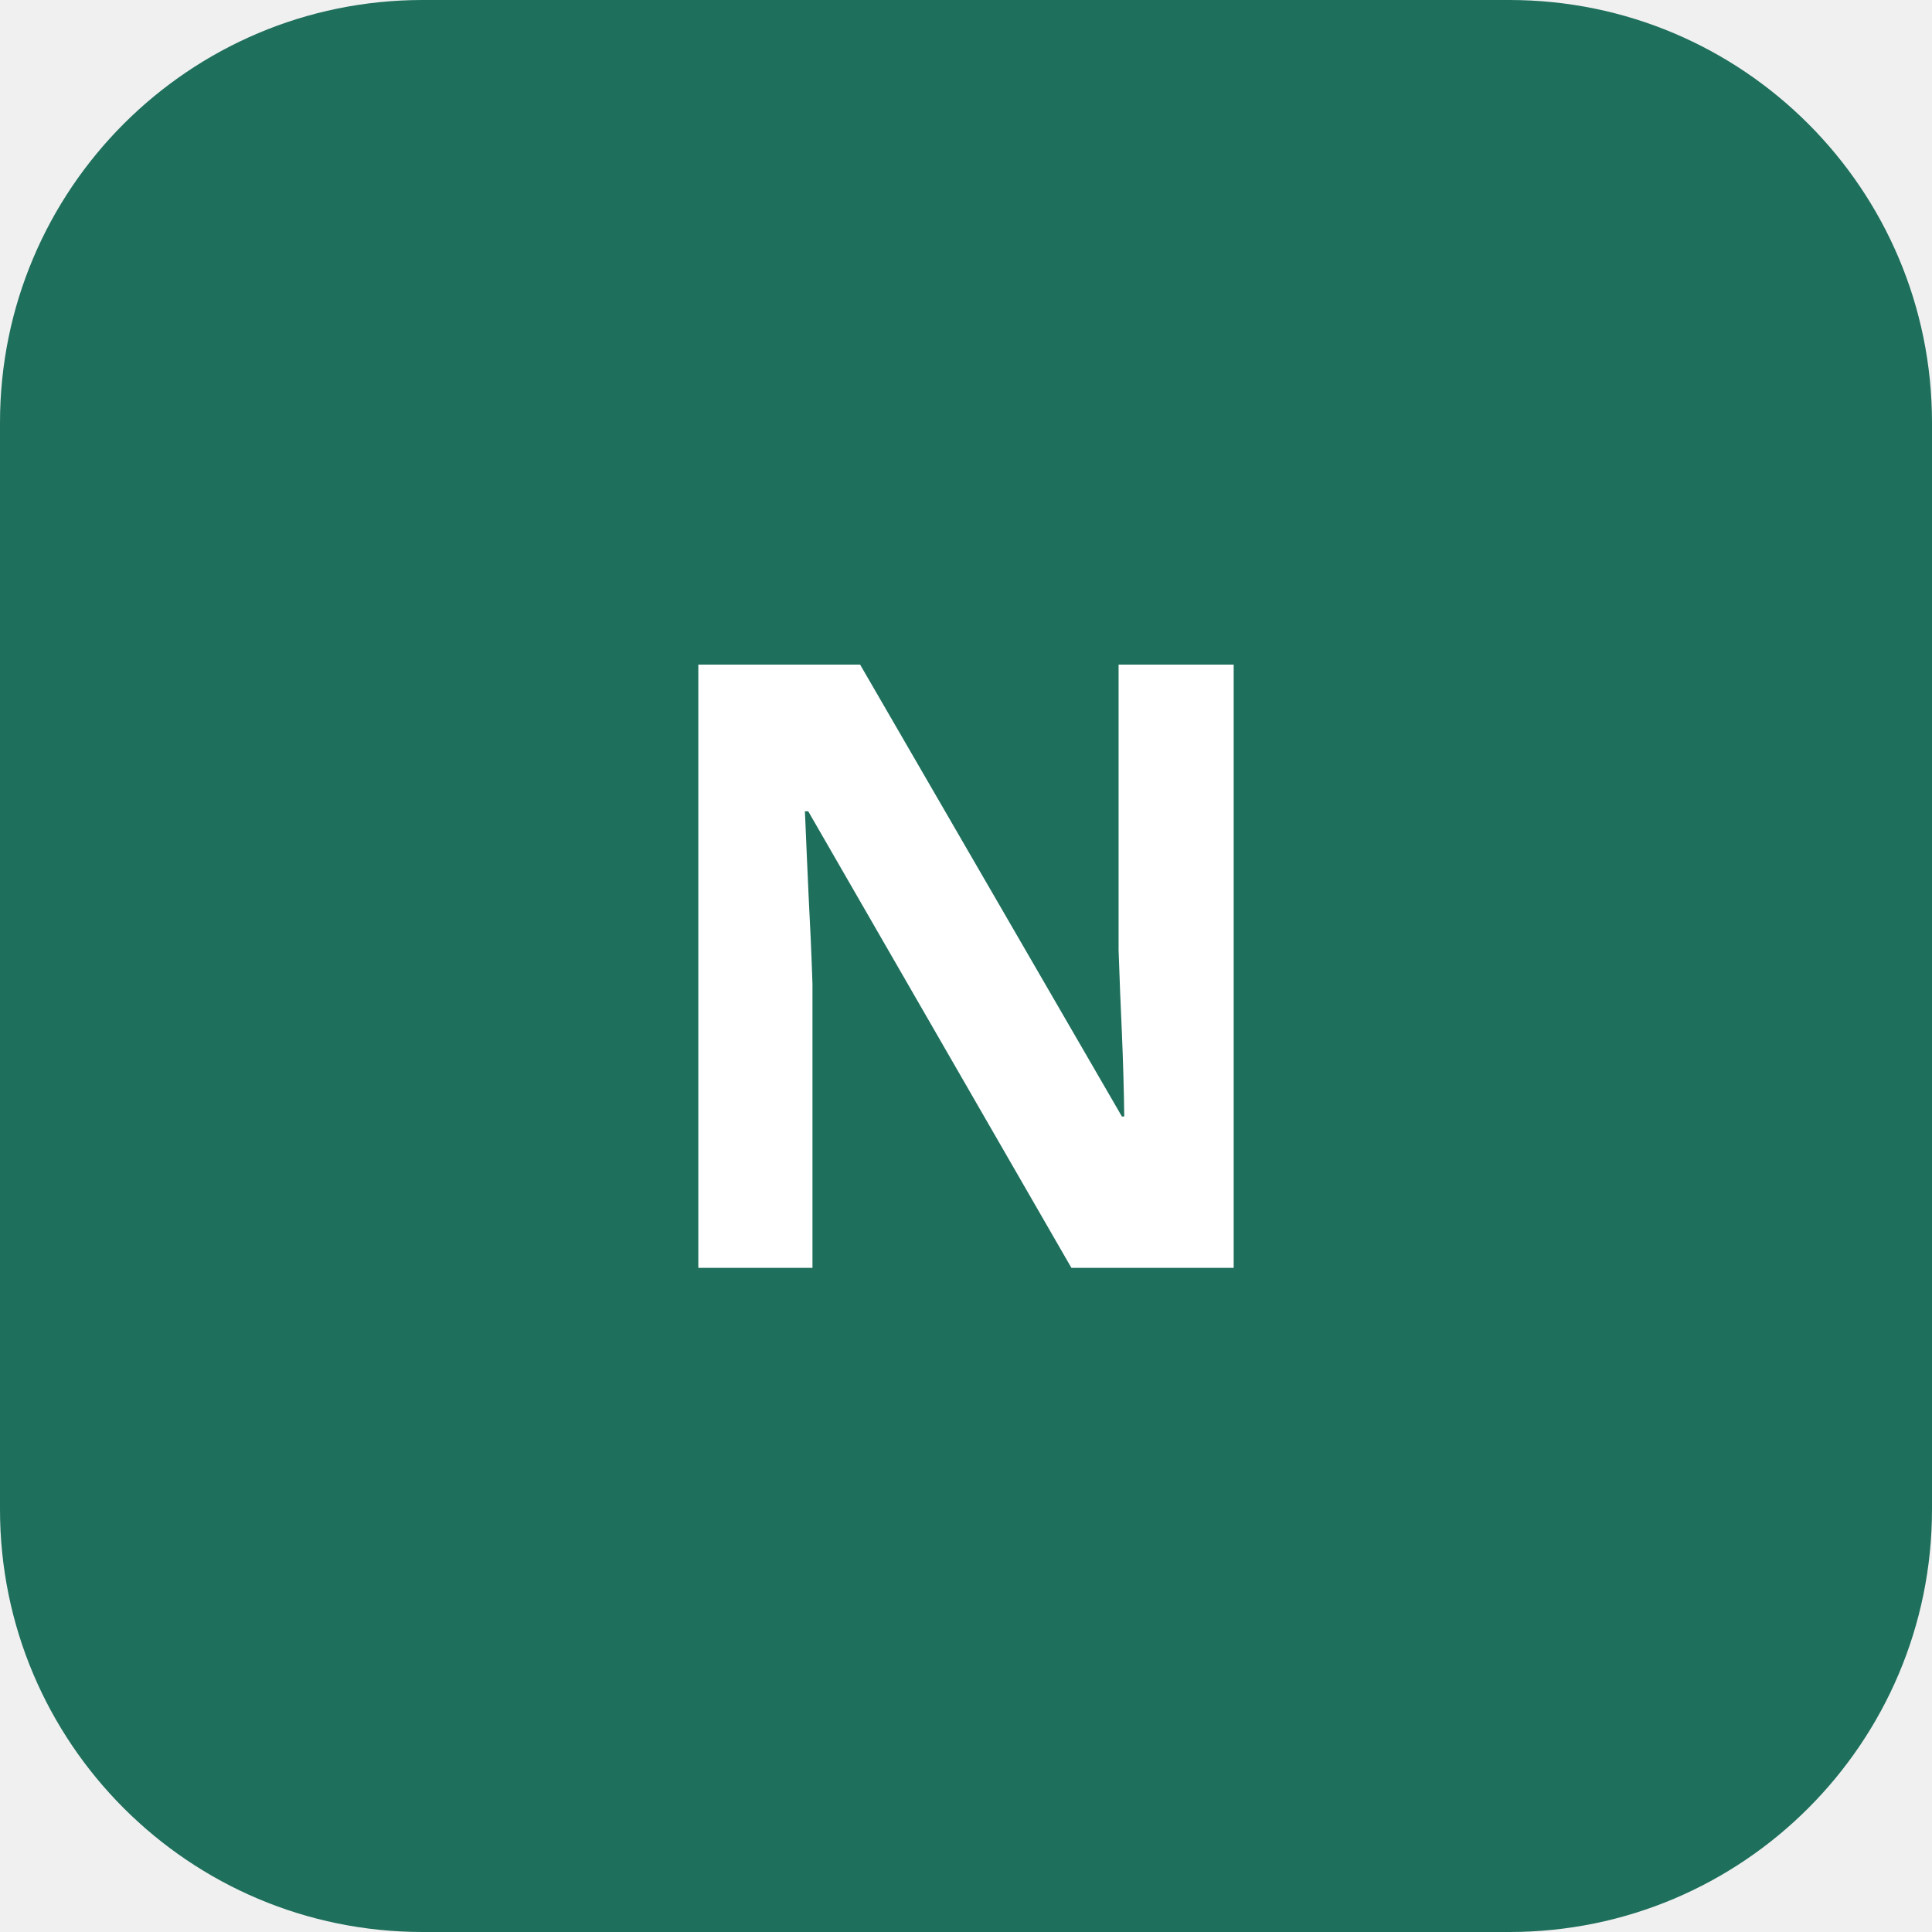
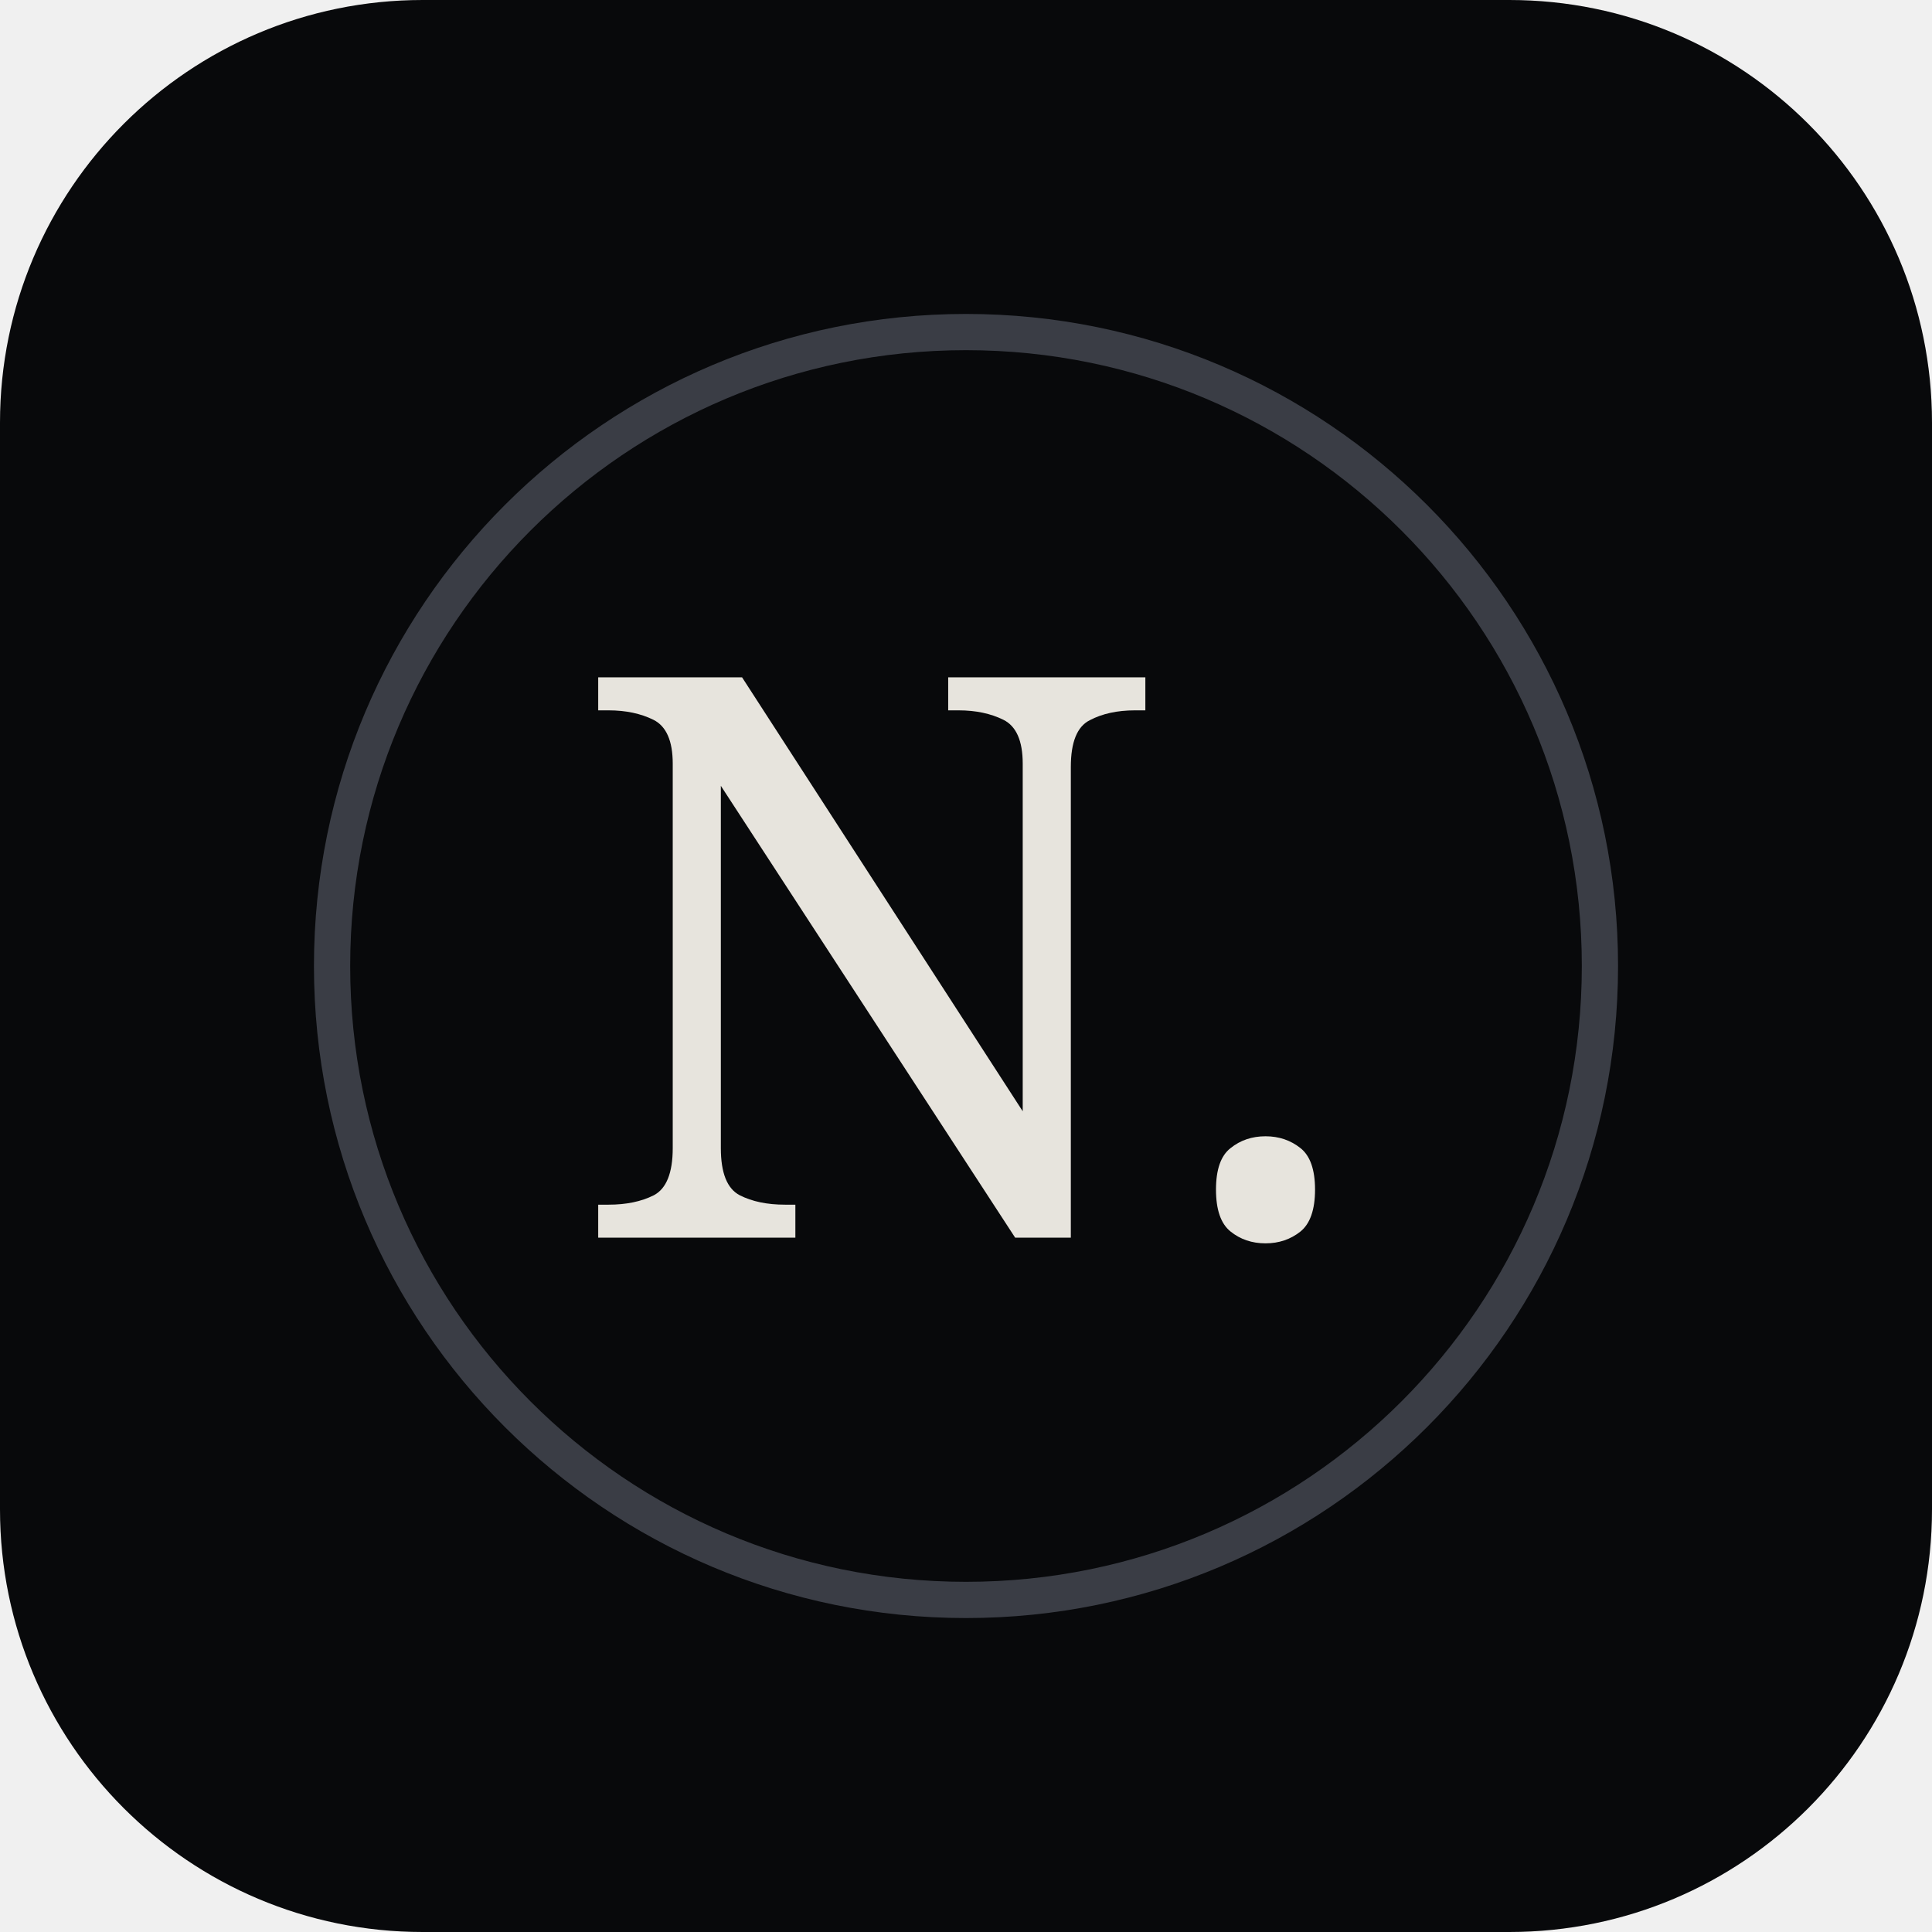
<svg xmlns="http://www.w3.org/2000/svg" viewBox="0 0 64 64">
-   <rect width="64" height="64" rx="14" fill="#1e6f5c" />
-   <text x="32" y="42" text-anchor="middle" font-family="Segoe UI, system-ui, sans-serif" font-size="28" font-weight="700" fill="#ffffff">N</text>
+   <rect width="64" height="64" rx="14" fill="#08090b" />
+   <circle cx="32" cy="32" r="21" fill="none" stroke="#3a3d45" stroke-width="1.2" />
+   <text x="32" y="41" text-anchor="middle" font-family="Georgia, serif" font-size="26" fill="#e7e4dd">N.</text>
</svg>
